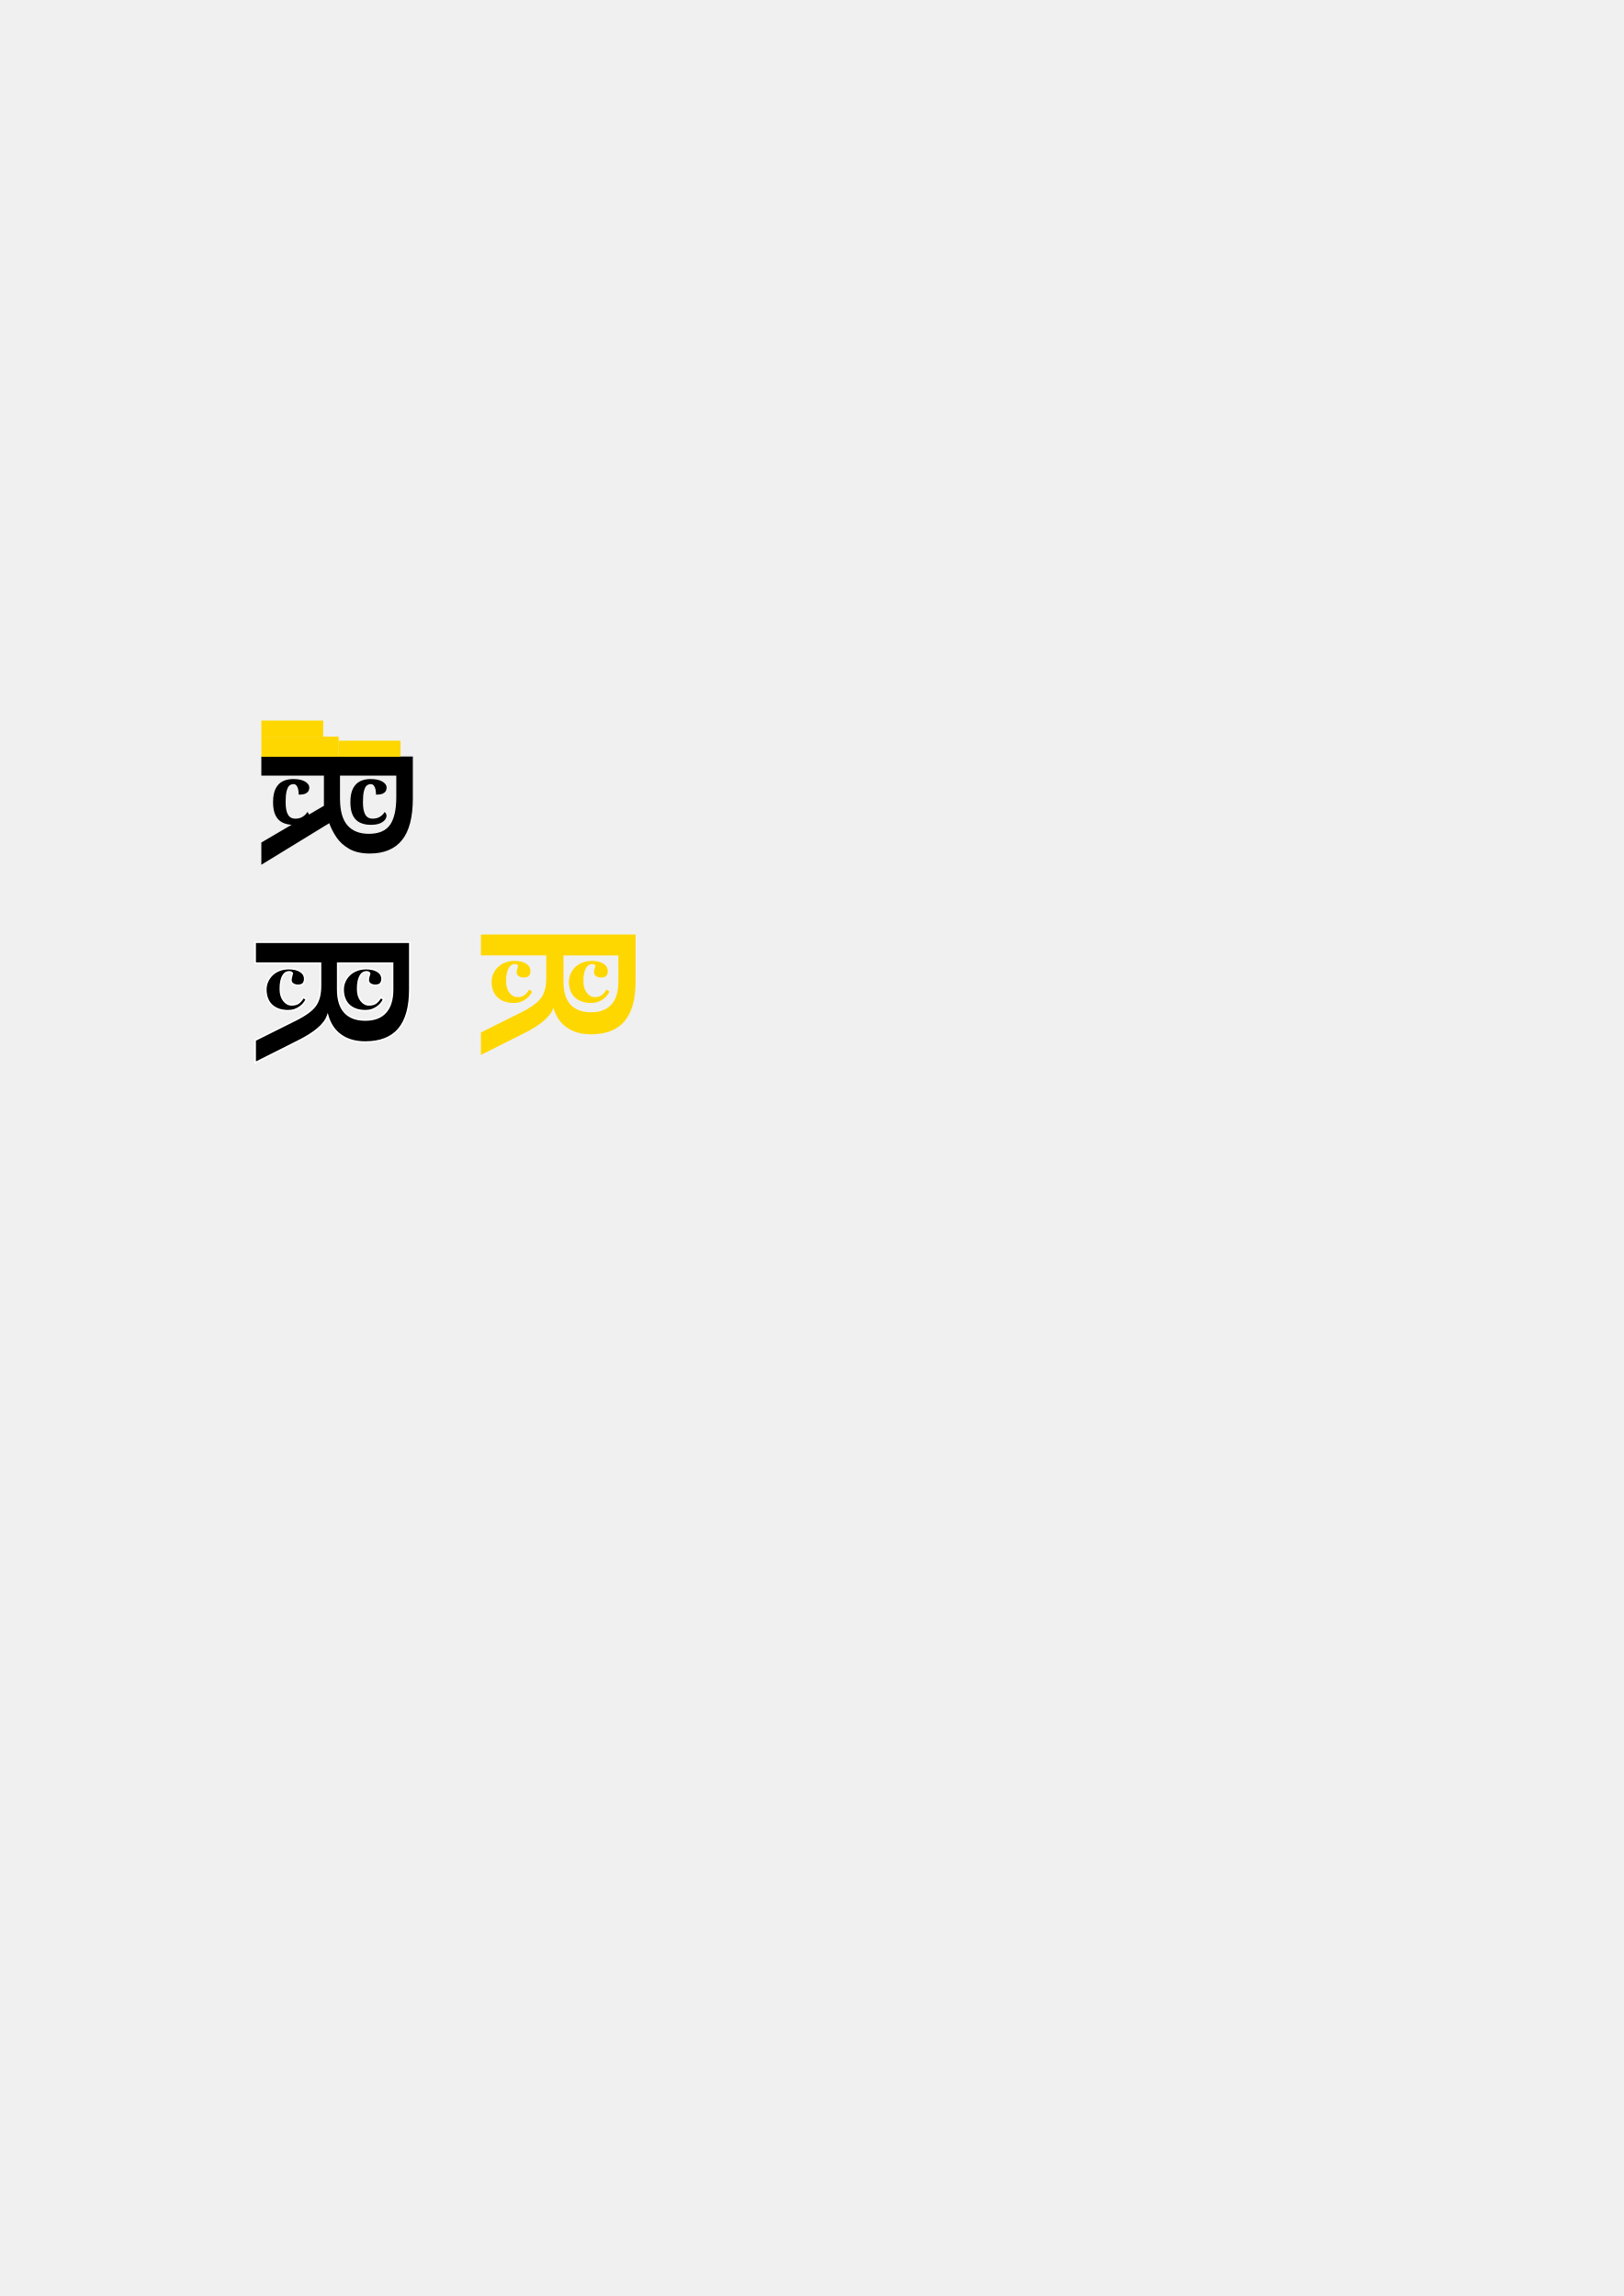
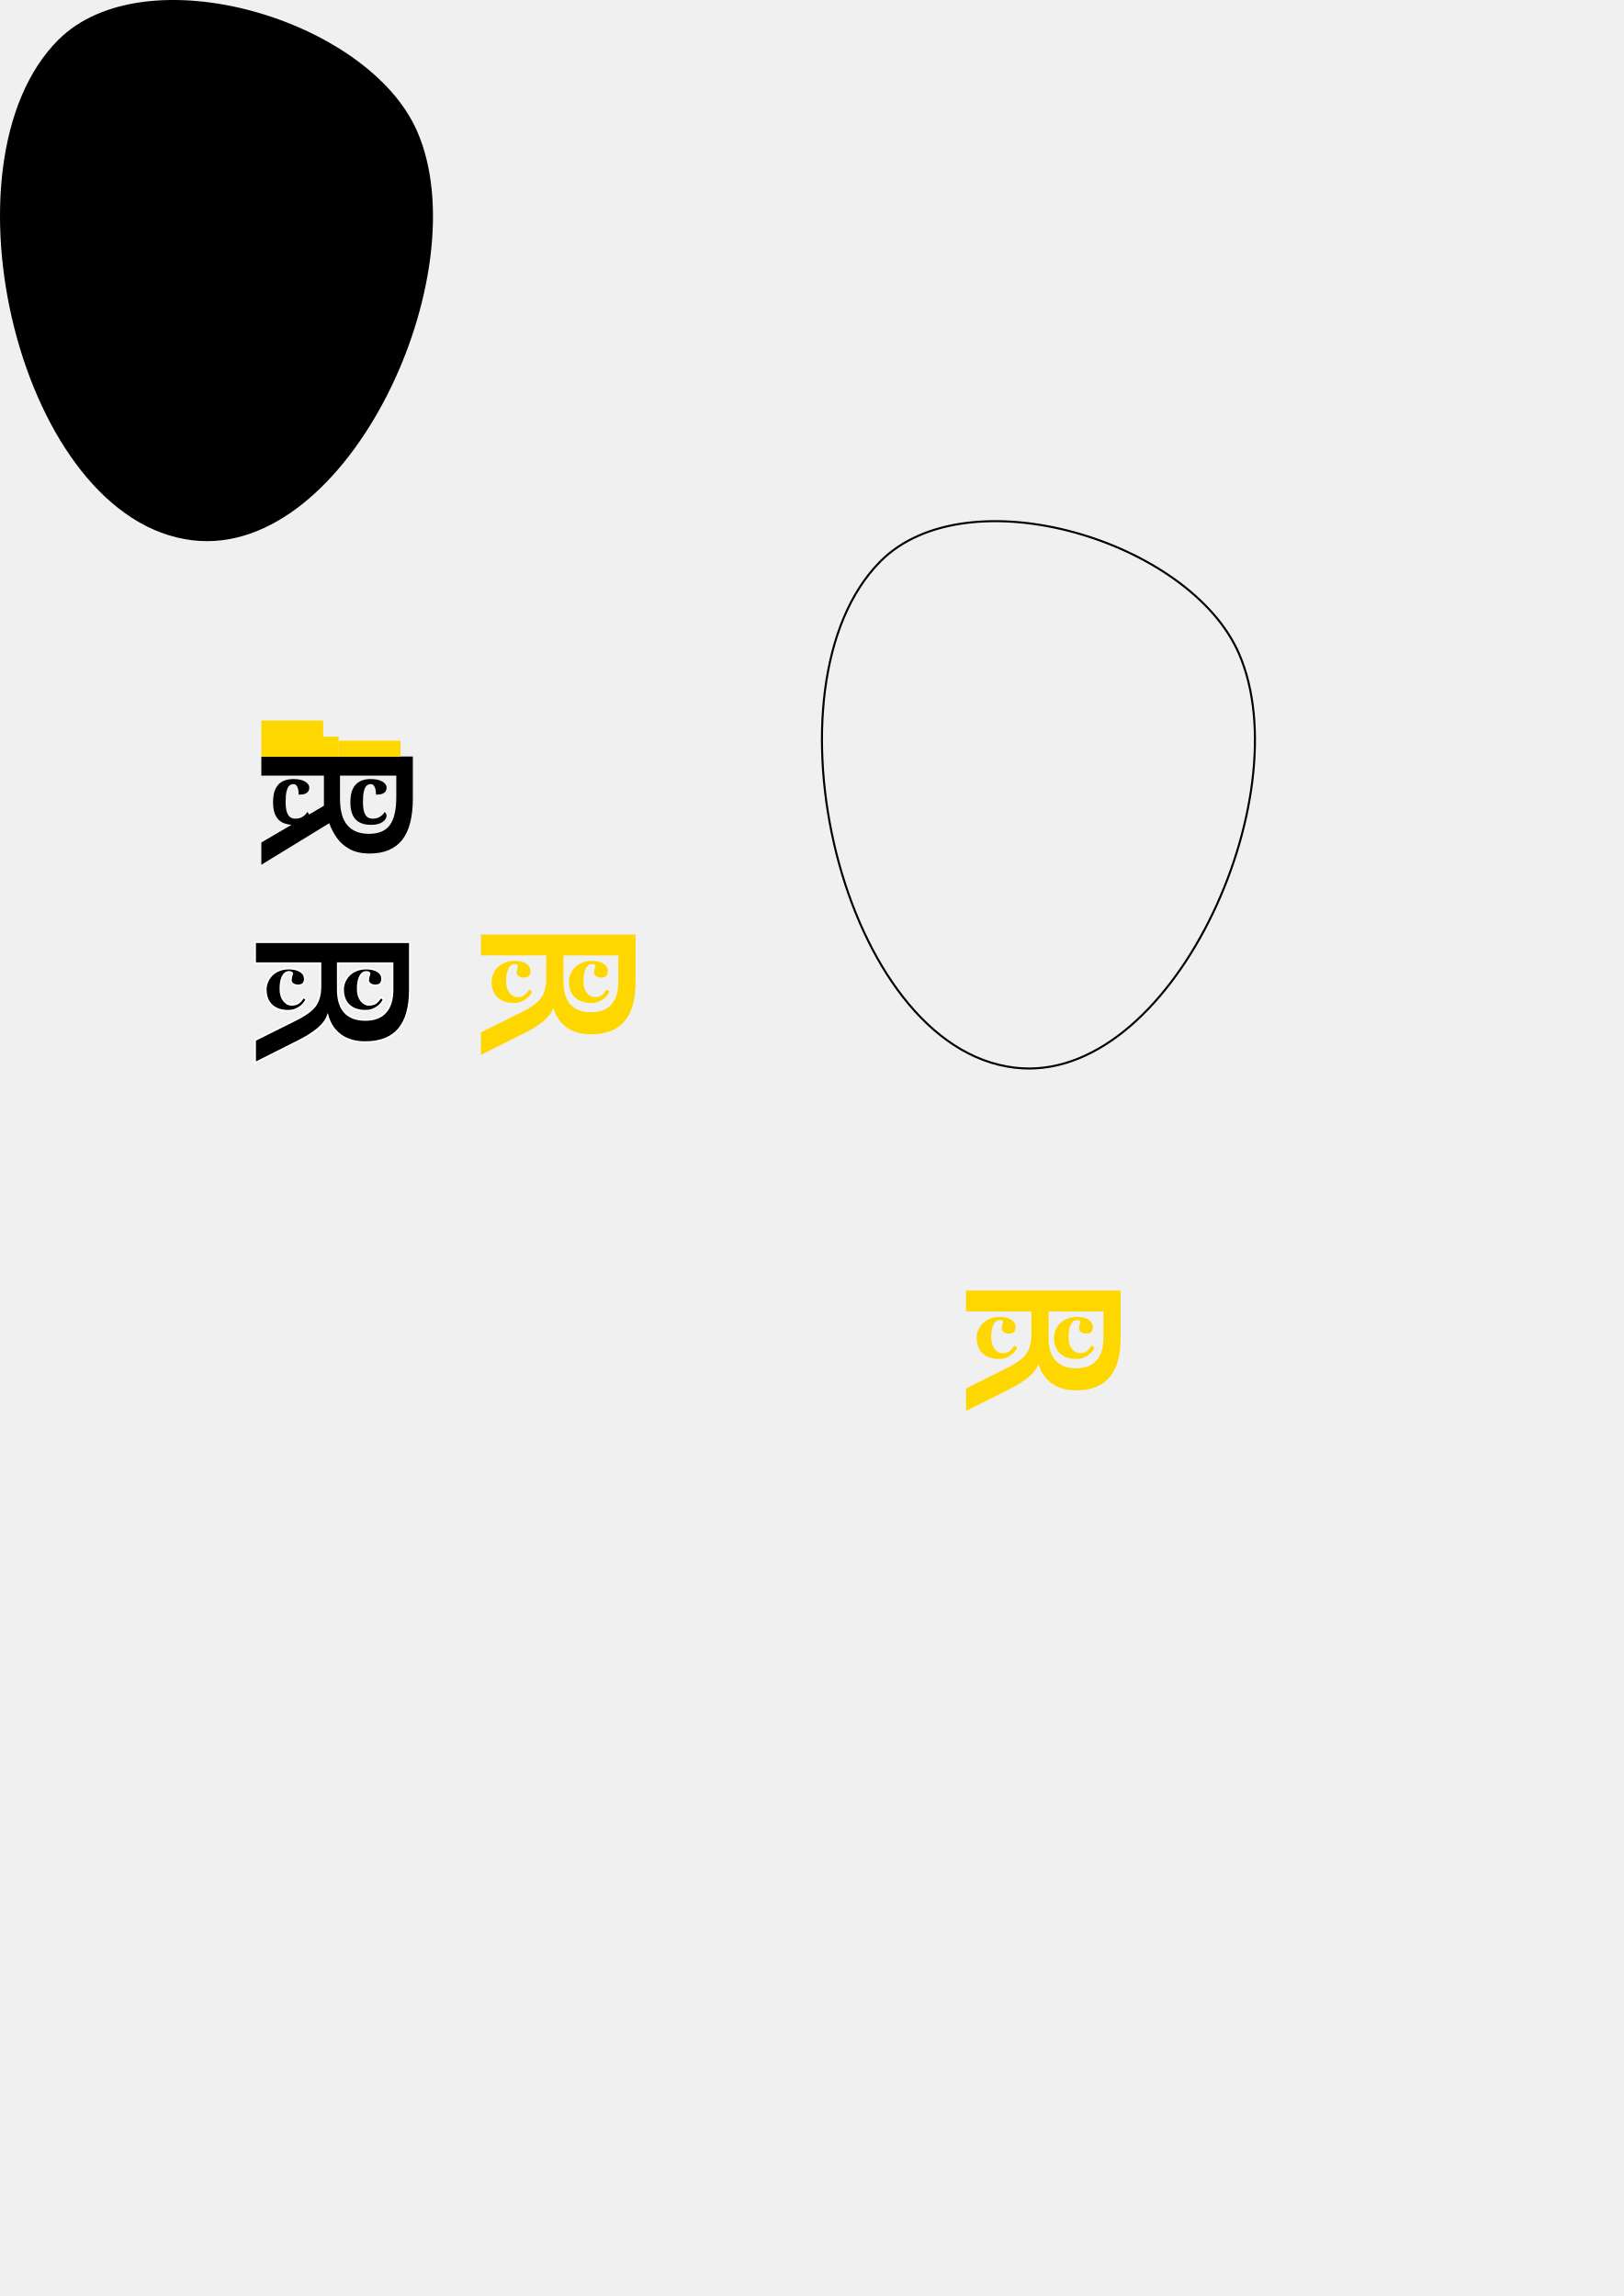
<svg xmlns="http://www.w3.org/2000/svg" width="210mm" height="297mm" viewBox="0 0 210 297" version="1.1" id="svg8">
  <defs id="defs2" />
  <g id="layer1">
    <g id="g843">
      <text transform="rotate(90)" id="text825" y="-33.802" x="95.204" style="font-style:normal;font-weight:normal;font-size:27.435px;line-height:1.25;font-family:sans-serif;letter-spacing:0px;word-spacing:0px;fill:#000000;fill-opacity:1;stroke:none;stroke-width:0.686" xml:space="preserve">
        <tspan style="font-style:normal;font-variant:normal;font-weight:normal;font-stretch:normal;font-family:gew;-inkscape-font-specification:gew;stroke-width:0.686" y="-33.802" x="95.204" id="tspan823">R</tspan>
      </text>
      <text id="text817" y="106.588" x="34.815" style="font-style:normal;font-weight:normal;font-size:10.583px;line-height:1.25;font-family:sans-serif;letter-spacing:0px;word-spacing:0px;fill:#000000;fill-opacity:1;stroke:none;stroke-width:0.265" xml:space="preserve">
        <tspan style="font-style:normal;font-variant:normal;font-weight:bold;font-stretch:normal;font-family:Georgia;-inkscape-font-specification:'Georgia Bold';stroke-width:0.265" y="106.588" x="34.815" id="tspan815">c</tspan>
      </text>
      <text xml:space="preserve" style="font-style:normal;font-weight:normal;font-size:10.583px;line-height:1.25;font-family:sans-serif;letter-spacing:0px;word-spacing:0px;fill:#000000;fill-opacity:1;stroke:none;stroke-width:0.265" x="44.815" y="106.588" id="text829">
        <tspan id="tspan827" x="44.815" y="106.588" style="font-style:normal;font-variant:normal;font-weight:bold;font-stretch:normal;font-family:Georgia;-inkscape-font-specification:'Georgia Bold';stroke-width:0.265">c</tspan>
      </text>
+       <path style="fill:none;stroke:#000000;stroke-width:0.265px;stroke-linecap:butt;stroke-linejoin:miter;stroke-opacity:1" d="m 113.857,72.627 c 11.237,-11.33 39.983,-2.73 46.371,11.893 8.13,18.612 -8.831,55.986 -28.999,53.588 -22.424,-2.666 -33.274,-49.447 -17.373,-65.481 z" id="path874" />
+       <path id="path876" d="M 7.549,5.151 C 18.786,-6.051 47.532,2.452 53.92,16.91 62.05,35.311 45.089,72.262 24.921,69.891 2.497,67.255 -8.353,21.003 7.549,5.151 Z" style="fill:#000000;fill-opacity:1;stroke:none;stroke-width:0.263px;stroke-linecap:butt;stroke-linejoin:miter;stroke-opacity:1" />
+       <g id="g914" transform="translate(-1.322917,19.27679)">
+         <g aria-label="R" transform="rotate(90,33.74274,59.51714)" style="font-style:normal;font-weight:normal;font-size:27.435px;line-height:1.25;font-family:sans-serif;letter-spacing:0px;word-spacing:0px;fill:#ffd700;fill-opacity:1;stroke:none;stroke-width:0.2;stroke-miterlimit:4;stroke-dasharray:none;stroke-opacity:1" id="g886-3">
+           <path d="m 131.368,-42.378 q 0.871,0.295 1.688,1.259 0.831,0.965 1.661,2.652 l 2.746,5.466 h -2.907 l -2.559,-5.131 q -0.991,-2.009 -1.929,-2.666 -0.924,-0.656 -2.532,-0.656 h -2.947 v 8.453 h -2.706 v -20 h 6.109 q 3.429,0 5.117,1.433 1.688,1.433 1.688,4.327 0,1.889 -0.884,3.135 -0.871,1.246 -2.545,1.728 z m -6.778,-8.399 v 7.1 h 3.403 q 1.956,0 2.947,-0.898 1.005,-0.911 1.005,-2.666 0,-1.755 -1.005,-2.639 -0.991,-0.898 -2.947,-0.898 z" style="font-style:normal;font-variant:normal;font-weight:normal;font-stretch:normal;font-family:gew;-inkscape-font-specification:gew;fill:#ffd700;fill-opacity:1;stroke:none;stroke-width:0.2;stroke-miterlimit:4;stroke-dasharray:none;stroke-opacity:1" id="path884-6" />
+         </g>
+         <g transform="translate(93.25988,25.77439)" aria-label="c" style="font-style:normal;font-weight:normal;font-size:10.583px;line-height:1.25;font-family:sans-serif;letter-spacing:0px;word-spacing:0px;fill:#ffd700;fill-opacity:1;stroke:none;stroke-width:0.2;stroke-miterlimit:4;stroke-dasharray:none;stroke-opacity:1" id="g890-0">
+           <path d="m 37.264,130.741 q -0.718,0 -1.271,-0.207 -0.548,-0.212 -0.904,-0.574 -0.357,-0.367 -0.532,-0.868 -0.176,-0.501 -0.176,-1.09 0,-0.537 0.212,-1.023 0.217,-0.486 0.584,-0.853 0.377,-0.377 0.935,-0.599 0.563,-0.227 1.24,-0.227 0.951,0 1.504,0.362 0.553,0.357 0.553,0.966 0,0.372 -0.196,0.599 -0.196,0.227 -0.677,0.227 -0.388,0 -0.651,-0.186 -0.258,-0.186 -0.258,-0.486 0,-0.253 0.083,-0.501 0.083,-0.248 0.098,-0.377 -0.057,-0.093 -0.145,-0.14 -0.088,-0.052 -0.274,-0.052 -0.233,0 -0.424,0.109 -0.191,0.109 -0.357,0.382 -0.16,0.258 -0.258,0.692 -0.093,0.434 -0.093,1.044 0,0.92 0.429,1.483 0.434,0.563 1.034,0.563 0.574,0 0.91,-0.253 0.341,-0.258 0.605,-0.729 l 0.388,0.269 q -0.16,0.315 -0.382,0.579 -0.222,0.258 -0.532,0.46 -0.326,0.212 -0.661,0.32 -0.336,0.109 -0.78,0.109 z" style="font-style:normal;font-variant:normal;font-weight:bold;font-stretch:normal;font-family:Georgia;-inkscape-font-specification:'Georgia Bold';fill:#ffd700;fill-opacity:1;stroke:none;stroke-width:0.2;stroke-miterlimit:4;stroke-dasharray:none;stroke-opacity:1" id="path888-8" />
+         </g>
+         <g transform="translate(93.25988,25.77439)" aria-label="c" style="font-style:normal;font-weight:normal;font-size:10.583px;line-height:1.25;font-family:sans-serif;letter-spacing:0px;word-spacing:0px;fill:#ffd700;fill-opacity:1;stroke:none;stroke-width:0.2;stroke-miterlimit:4;stroke-dasharray:none;stroke-opacity:1" id="g894-5">
+           <path d="m 47.264,130.741 q -0.718,0 -1.271,-0.207 -0.548,-0.212 -0.904,-0.574 -0.357,-0.367 -0.532,-0.868 -0.176,-0.501 -0.176,-1.09 0,-0.537 0.212,-1.023 0.217,-0.486 0.584,-0.853 0.377,-0.377 0.935,-0.599 0.563,-0.227 1.24,-0.227 0.951,0 1.504,0.362 0.553,0.357 0.553,0.966 0,0.372 -0.196,0.599 -0.196,0.227 -0.677,0.227 -0.388,0 -0.651,-0.186 -0.258,-0.186 -0.258,-0.486 0,-0.253 0.083,-0.501 0.083,-0.248 0.098,-0.377 -0.057,-0.093 -0.145,-0.14 -0.088,-0.052 -0.274,-0.052 -0.233,0 -0.424,0.109 -0.191,0.109 -0.357,0.382 -0.16,0.258 -0.258,0.692 -0.093,0.434 -0.093,1.044 0,0.92 0.429,1.483 0.434,0.563 1.034,0.563 0.574,0 0.91,-0.253 0.341,-0.258 0.605,-0.729 l 0.388,0.269 q -0.16,0.315 -0.382,0.579 -0.222,0.258 -0.532,0.46 -0.326,0.212 -0.661,0.32 -0.336,0.109 -0.78,0.109 z" style="font-style:normal;font-variant:normal;font-weight:bold;font-stretch:normal;font-family:Georgia;-inkscape-font-specification:'Georgia Bold';fill:#ffd700;fill-opacity:1;stroke:none;stroke-width:0.2;stroke-miterlimit:4;stroke-dasharray:none;stroke-opacity:1" id="path892-6" />
+         </g>
+       </g>
    </g>
    <rect style="opacity:1;fill:#ffd700;fill-opacity:1;stroke:none;stroke-width:0.288;stroke-opacity:1" id="rect831" width="10" height="2.606" x="33.802" y="95.291" />
    <rect y="95.812" x="43.802" height="2.085" width="8" id="rect833" style="opacity:1;fill:#ffd700;fill-opacity:1;stroke:none;stroke-width:0.231;stroke-opacity:1" />
    <rect style="opacity:1;fill:#ffd700;fill-opacity:1;stroke:none;stroke-width:0.231;stroke-opacity:1" id="rect835" width="8" height="2.085" x="33.802" y="93.206" />
    <g id="g882">
      <g id="text847" style="font-style:normal;font-weight:normal;font-size:27.435px;line-height:1.25;font-family:sans-serif;letter-spacing:0px;word-spacing:0px;fill:#000000;fill-opacity:1;stroke:#ffffff;stroke-width:0.2;stroke-opacity:1;stroke-miterlimit:4;stroke-dasharray:none" transform="rotate(90)" aria-label="R">
        <path id="path865" style="font-style:normal;font-variant:normal;font-weight:normal;font-stretch:normal;font-family:gew;-inkscape-font-specification:gew;stroke-width:0.2;stroke:#ffffff;stroke-opacity:1;stroke-miterlimit:4;stroke-dasharray:none" d="m 131.368,-42.378 q 0.871,0.295 1.688,1.259 0.831,0.965 1.661,2.652 l 2.746,5.466 h -2.907 l -2.559,-5.131 q -0.991,-2.009 -1.929,-2.666 -0.924,-0.656 -2.532,-0.656 h -2.947 v 8.453 h -2.706 v -20 h 6.109 q 3.429,0 5.117,1.433 1.688,1.433 1.688,4.327 0,1.889 -0.884,3.135 -0.871,1.246 -2.545,1.728 z m -6.778,-8.399 v 7.1 h 3.403 q 1.956,0 2.947,-0.898 1.005,-0.911 1.005,-2.666 0,-1.755 -1.005,-2.639 -0.991,-0.898 -2.947,-0.898 z" />
      </g>
      <g id="text851" style="font-style:normal;font-weight:normal;font-size:10.583px;line-height:1.25;font-family:sans-serif;letter-spacing:0px;word-spacing:0px;fill:#000000;fill-opacity:1;stroke:#ffffff;stroke-width:0.2;stroke-opacity:1;stroke-miterlimit:4;stroke-dasharray:none" aria-label="c">
        <path id="path868" style="font-style:normal;font-variant:normal;font-weight:bold;font-stretch:normal;font-family:Georgia;-inkscape-font-specification:'Georgia Bold';stroke-width:0.2;stroke:#ffffff;stroke-opacity:1;stroke-miterlimit:4;stroke-dasharray:none" d="m 37.264,130.741 q -0.718,0 -1.271,-0.207 -0.548,-0.212 -0.904,-0.574 -0.357,-0.367 -0.532,-0.868 -0.176,-0.501 -0.176,-1.09 0,-0.537 0.212,-1.023 0.217,-0.486 0.584,-0.853 0.377,-0.377 0.935,-0.599 0.563,-0.227 1.24,-0.227 0.951,0 1.504,0.362 0.553,0.357 0.553,0.966 0,0.372 -0.196,0.599 -0.196,0.227 -0.677,0.227 -0.388,0 -0.651,-0.186 -0.258,-0.186 -0.258,-0.486 0,-0.253 0.083,-0.501 0.083,-0.248 0.098,-0.377 -0.057,-0.093 -0.145,-0.14 -0.088,-0.052 -0.274,-0.052 -0.233,0 -0.424,0.109 -0.191,0.109 -0.357,0.382 -0.16,0.258 -0.258,0.692 -0.093,0.434 -0.093,1.044 0,0.92 0.429,1.483 0.434,0.563 1.034,0.563 0.574,0 0.91,-0.253 0.341,-0.258 0.605,-0.729 l 0.388,0.269 q -0.16,0.315 -0.382,0.579 -0.222,0.258 -0.532,0.46 -0.326,0.212 -0.661,0.32 -0.336,0.109 -0.78,0.109 z" />
      </g>
      <g id="text855" style="font-style:normal;font-weight:normal;font-size:10.583px;line-height:1.25;font-family:sans-serif;letter-spacing:0px;word-spacing:0px;fill:#000000;fill-opacity:1;stroke:#ffffff;stroke-width:0.2;stroke-opacity:1;stroke-miterlimit:4;stroke-dasharray:none" aria-label="c">
        <path id="path871" style="font-style:normal;font-variant:normal;font-weight:bold;font-stretch:normal;font-family:Georgia;-inkscape-font-specification:'Georgia Bold';stroke-width:0.2;stroke:#ffffff;stroke-opacity:1;stroke-miterlimit:4;stroke-dasharray:none" d="m 47.264,130.741 q -0.718,0 -1.271,-0.207 -0.548,-0.212 -0.904,-0.574 -0.357,-0.367 -0.532,-0.868 -0.176,-0.501 -0.176,-1.09 0,-0.537 0.212,-1.023 0.217,-0.486 0.584,-0.853 0.377,-0.377 0.935,-0.599 0.563,-0.227 1.24,-0.227 0.951,0 1.504,0.362 0.553,0.357 0.553,0.966 0,0.372 -0.196,0.599 -0.196,0.227 -0.677,0.227 -0.388,0 -0.651,-0.186 -0.258,-0.186 -0.258,-0.486 0,-0.253 0.083,-0.501 0.083,-0.248 0.098,-0.377 -0.057,-0.093 -0.145,-0.14 -0.088,-0.052 -0.274,-0.052 -0.233,0 -0.424,0.109 -0.191,0.109 -0.357,0.382 -0.16,0.258 -0.258,0.692 -0.093,0.434 -0.093,1.044 0,0.92 0.429,1.483 0.434,0.563 1.034,0.563 0.574,0 0.91,-0.253 0.341,-0.258 0.605,-0.729 l 0.388,0.269 q -0.16,0.315 -0.382,0.579 -0.222,0.258 -0.532,0.46 -0.326,0.212 -0.661,0.32 -0.336,0.109 -0.78,0.109 z" />
      </g>
    </g>
    <g id="g886" style="font-style:normal;font-weight:normal;font-size:27.435px;line-height:1.25;font-family:sans-serif;letter-spacing:0px;word-spacing:0px;fill:#ffd700;fill-opacity:1;stroke:none;stroke-width:0.2;stroke-miterlimit:4;stroke-dasharray:none;stroke-opacity:1" transform="rotate(90,15.10073,14.09847)" aria-label="R">
      <path id="path884" style="font-style:normal;font-variant:normal;font-weight:normal;font-stretch:normal;font-family:gew;-inkscape-font-specification:gew;stroke:none;stroke-width:0.2;stroke-miterlimit:4;stroke-dasharray:none;stroke-opacity:1;fill:#ffd700;fill-opacity:1" d="m 131.368,-42.378 q 0.871,0.295 1.688,1.259 0.831,0.965 1.661,2.652 l 2.746,5.466 h -2.907 l -2.559,-5.131 q -0.991,-2.009 -1.929,-2.666 -0.924,-0.656 -2.532,-0.656 h -2.947 v 8.453 h -2.706 v -20 h 6.109 q 3.429,0 5.117,1.433 1.688,1.433 1.688,4.327 0,1.889 -0.884,3.135 -0.871,1.246 -2.545,1.728 z m -6.778,-8.399 v 7.1 h 3.403 q 1.956,0 2.947,-0.898 1.005,-0.911 1.005,-2.666 0,-1.755 -1.005,-2.639 -0.991,-0.898 -2.947,-0.898 z" />
    </g>
    <g id="g890" style="font-style:normal;font-weight:normal;font-size:10.583px;line-height:1.25;font-family:sans-serif;letter-spacing:0px;word-spacing:0px;fill:#ffd700;fill-opacity:1;stroke:none;stroke-width:0.2;stroke-miterlimit:4;stroke-dasharray:none;stroke-opacity:1" aria-label="c" transform="translate(29.1992,-1.002261)">
      <path id="path888" style="font-style:normal;font-variant:normal;font-weight:bold;font-stretch:normal;font-family:Georgia;-inkscape-font-specification:'Georgia Bold';stroke:none;stroke-width:0.2;stroke-miterlimit:4;stroke-dasharray:none;stroke-opacity:1;fill:#ffd700;fill-opacity:1" d="m 37.264,130.741 q -0.718,0 -1.271,-0.207 -0.548,-0.212 -0.904,-0.574 -0.357,-0.367 -0.532,-0.868 -0.176,-0.501 -0.176,-1.09 0,-0.537 0.212,-1.023 0.217,-0.486 0.584,-0.853 0.377,-0.377 0.935,-0.599 0.563,-0.227 1.24,-0.227 0.951,0 1.504,0.362 0.553,0.357 0.553,0.966 0,0.372 -0.196,0.599 -0.196,0.227 -0.677,0.227 -0.388,0 -0.651,-0.186 -0.258,-0.186 -0.258,-0.486 0,-0.253 0.083,-0.501 0.083,-0.248 0.098,-0.377 -0.057,-0.093 -0.145,-0.14 -0.088,-0.052 -0.274,-0.052 -0.233,0 -0.424,0.109 -0.191,0.109 -0.357,0.382 -0.16,0.258 -0.258,0.692 -0.093,0.434 -0.093,1.044 0,0.92 0.429,1.483 0.434,0.563 1.034,0.563 0.574,0 0.91,-0.253 0.341,-0.258 0.605,-0.729 l 0.388,0.269 q -0.16,0.315 -0.382,0.579 -0.222,0.258 -0.532,0.46 -0.326,0.212 -0.661,0.32 -0.336,0.109 -0.78,0.109 z" />
    </g>
    <g id="g894" style="font-style:normal;font-weight:normal;font-size:10.583px;line-height:1.25;font-family:sans-serif;letter-spacing:0px;word-spacing:0px;fill:#ffd700;fill-opacity:1;stroke:none;stroke-width:0.2;stroke-miterlimit:4;stroke-dasharray:none;stroke-opacity:1" aria-label="c" transform="translate(29.1992,-1.002261)">
      <path id="path892" style="font-style:normal;font-variant:normal;font-weight:bold;font-stretch:normal;font-family:Georgia;-inkscape-font-specification:'Georgia Bold';stroke:none;stroke-width:0.2;stroke-miterlimit:4;stroke-dasharray:none;stroke-opacity:1;fill:#ffd700;fill-opacity:1" d="m 47.264,130.741 q -0.718,0 -1.271,-0.207 -0.548,-0.212 -0.904,-0.574 -0.357,-0.367 -0.532,-0.868 -0.176,-0.501 -0.176,-1.09 0,-0.537 0.212,-1.023 0.217,-0.486 0.584,-0.853 0.377,-0.377 0.935,-0.599 0.563,-0.227 1.24,-0.227 0.951,0 1.504,0.362 0.553,0.357 0.553,0.966 0,0.372 -0.196,0.599 -0.196,0.227 -0.677,0.227 -0.388,0 -0.651,-0.186 -0.258,-0.186 -0.258,-0.486 0,-0.253 0.083,-0.501 0.083,-0.248 0.098,-0.377 -0.057,-0.093 -0.145,-0.14 -0.088,-0.052 -0.274,-0.052 -0.233,0 -0.424,0.109 -0.191,0.109 -0.357,0.382 -0.16,0.258 -0.258,0.692 -0.093,0.434 -0.093,1.044 0,0.92 0.429,1.483 0.434,0.563 1.034,0.563 0.574,0 0.91,-0.253 0.341,-0.258 0.605,-0.729 l 0.388,0.269 q -0.16,0.315 -0.382,0.579 -0.222,0.258 -0.532,0.46 -0.326,0.212 -0.661,0.32 -0.336,0.109 -0.78,0.109 z" />
    </g>
  </g>
</svg>
